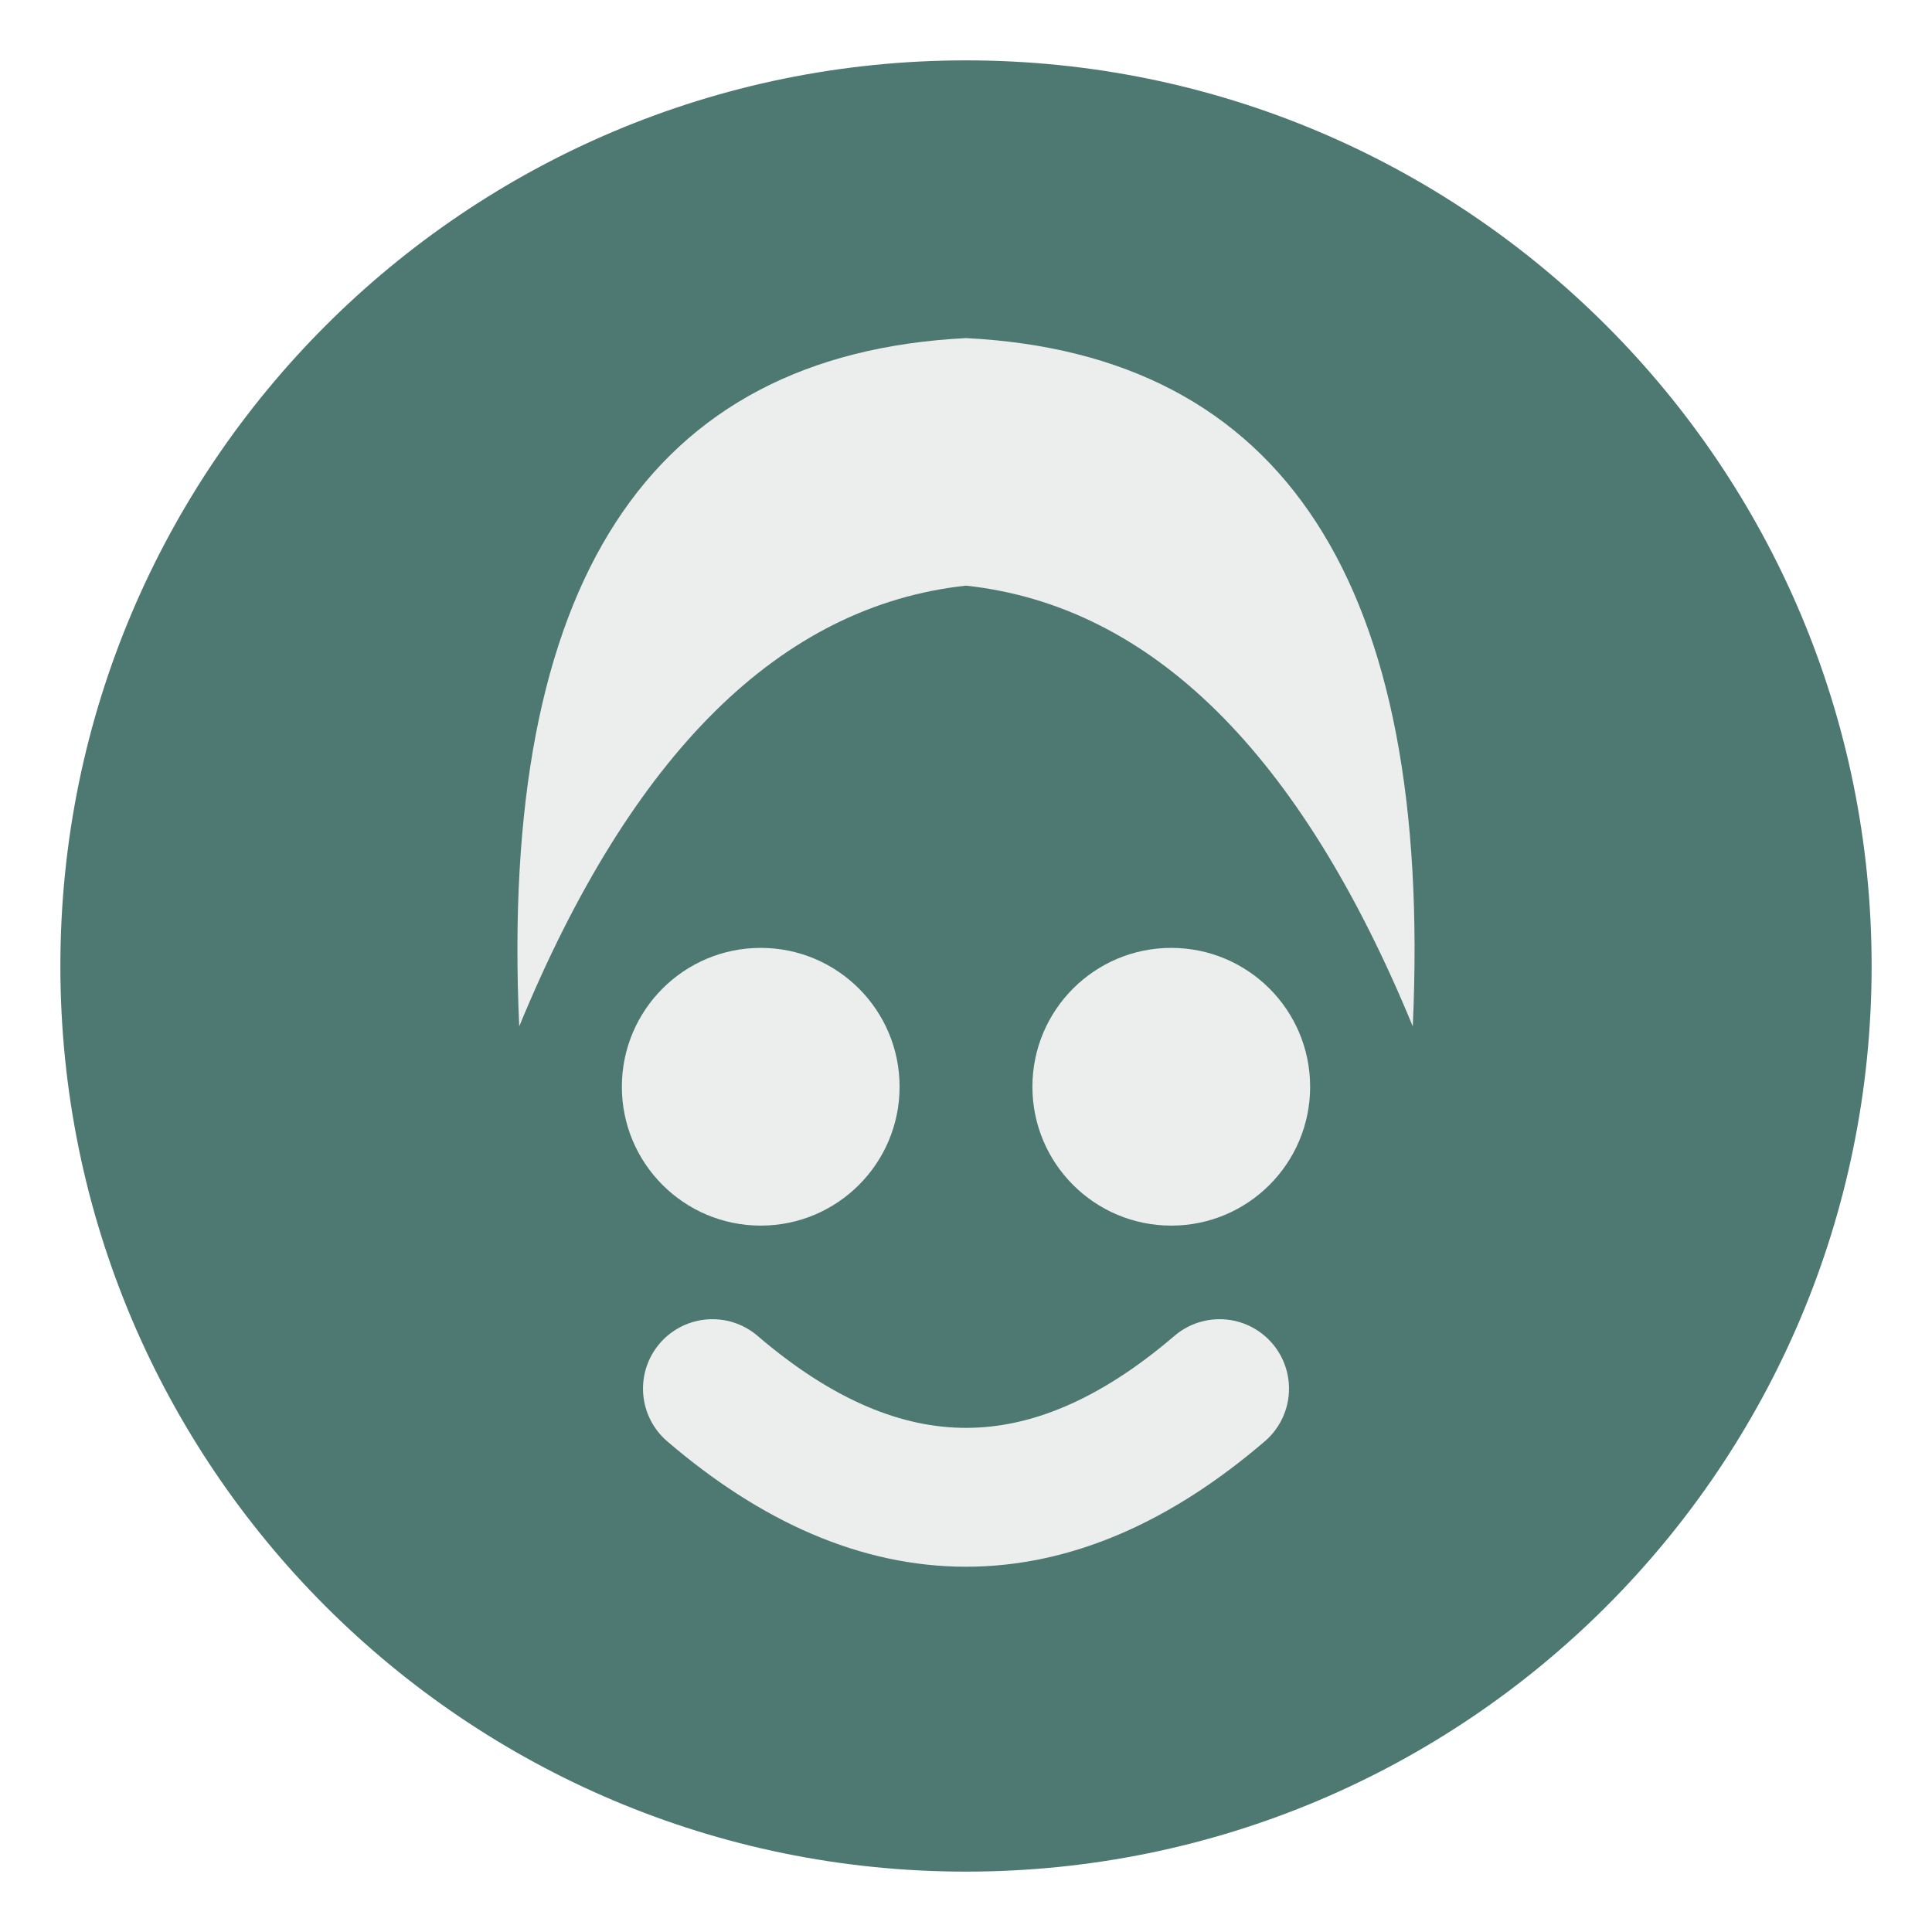
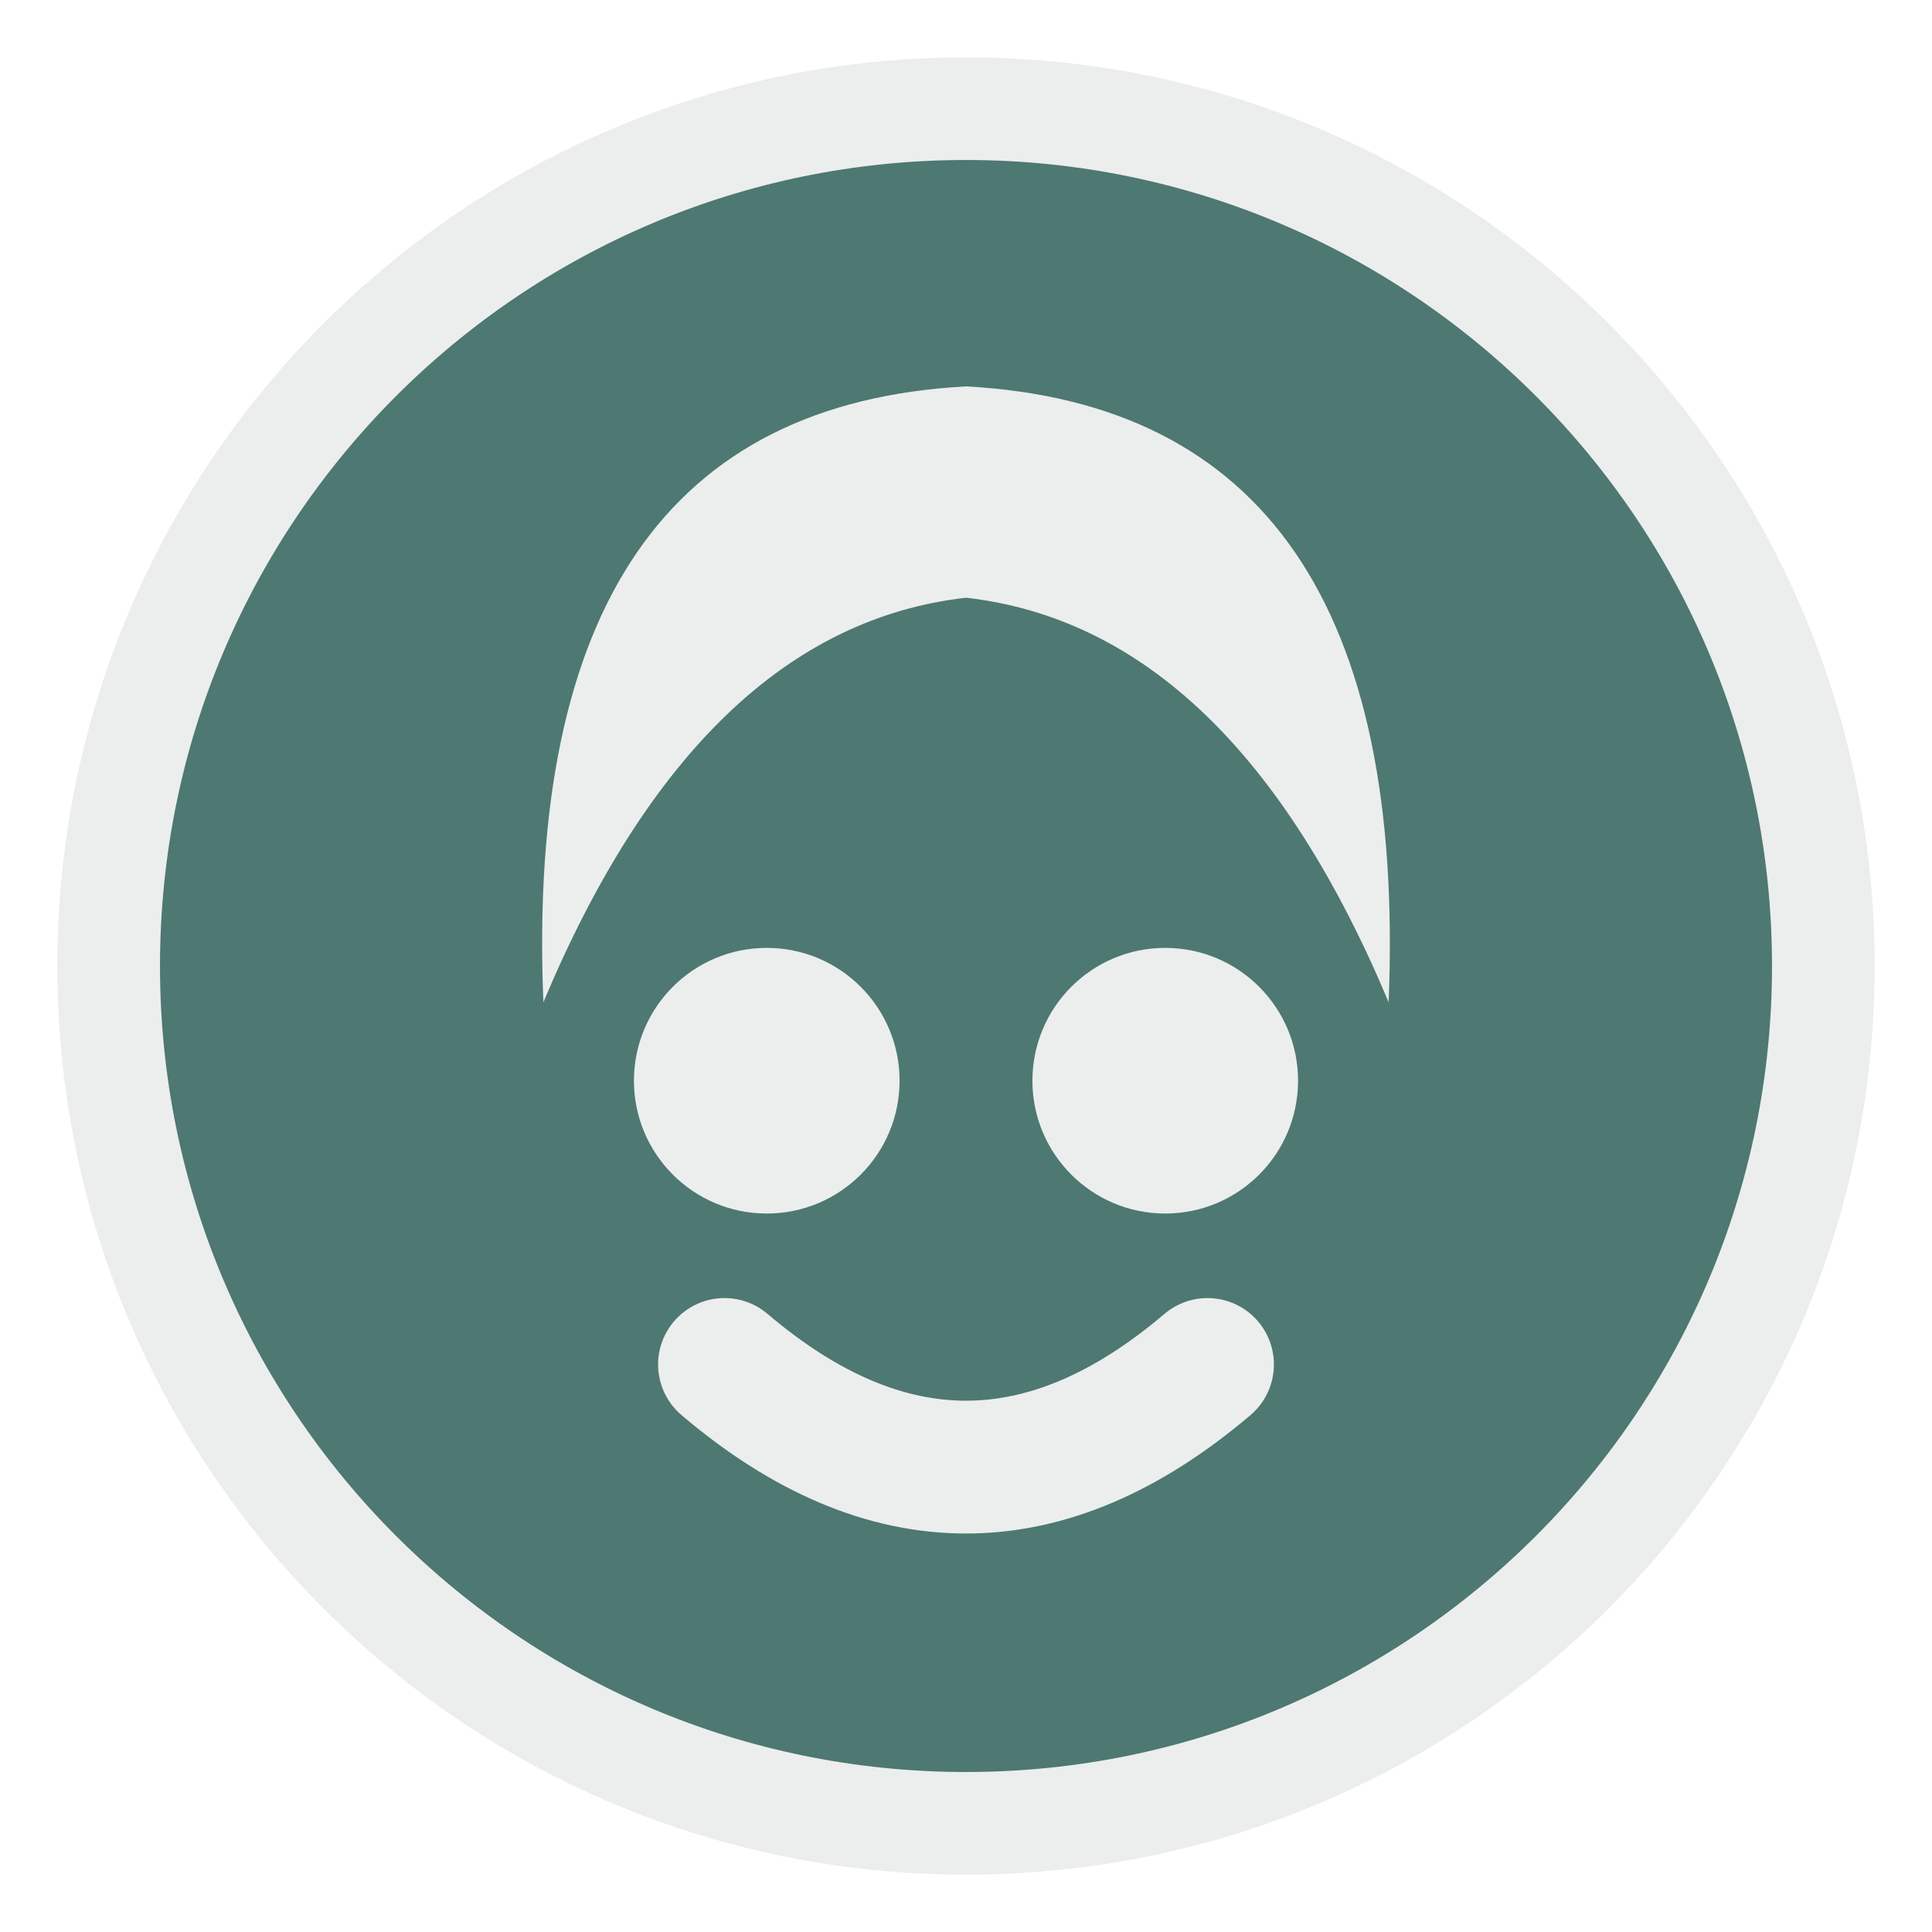
<svg xmlns="http://www.w3.org/2000/svg" viewBox="0 0 32 32" width="32" height="32">
-   <circle cx="16" cy="16" r="15" fill="#4e7872" />
-   <path d="M8.6 17 Q8.1 6 16 5.6 Q23.9 6 23.4 17 Q20.6 10.2 16 9.7 Q11.4 10.2 8.6 17 Z" fill="#ebeeec" />
-   <circle cx="12.6" cy="18" r="2.3" fill="#ebeeec" />
-   <circle cx="19.4" cy="18" r="2.3" fill="#ebeeec" />
-   <path d="M11.8 23 Q16 26.6 20.2 23" fill="none" stroke="#ebeeec" stroke-width="2.3" stroke-linecap="round" />
+   <circle cx="16" cy="16" r="14.2" fill="#4e7872" stroke="#ebeeec" stroke-width="1.7" />
+   <path d="M9 16.6 Q8.6 6.8 16 6.4 Q23.4 6.8 23 16.6 Q20.4 10.4 16 9.9 Q11.6 10.4 9 16.6 Z" fill="#ebeeec" />
+   <circle cx="12.7" cy="17.9" r="2.2" fill="#ebeeec" />
+   <circle cx="19.3" cy="17.9" r="2.2" fill="#ebeeec" />
+   <path d="M12 22.6 Q16 26 20 22.6" fill="none" stroke="#ebeeec" stroke-width="2.2" stroke-linecap="round" />
</svg>
